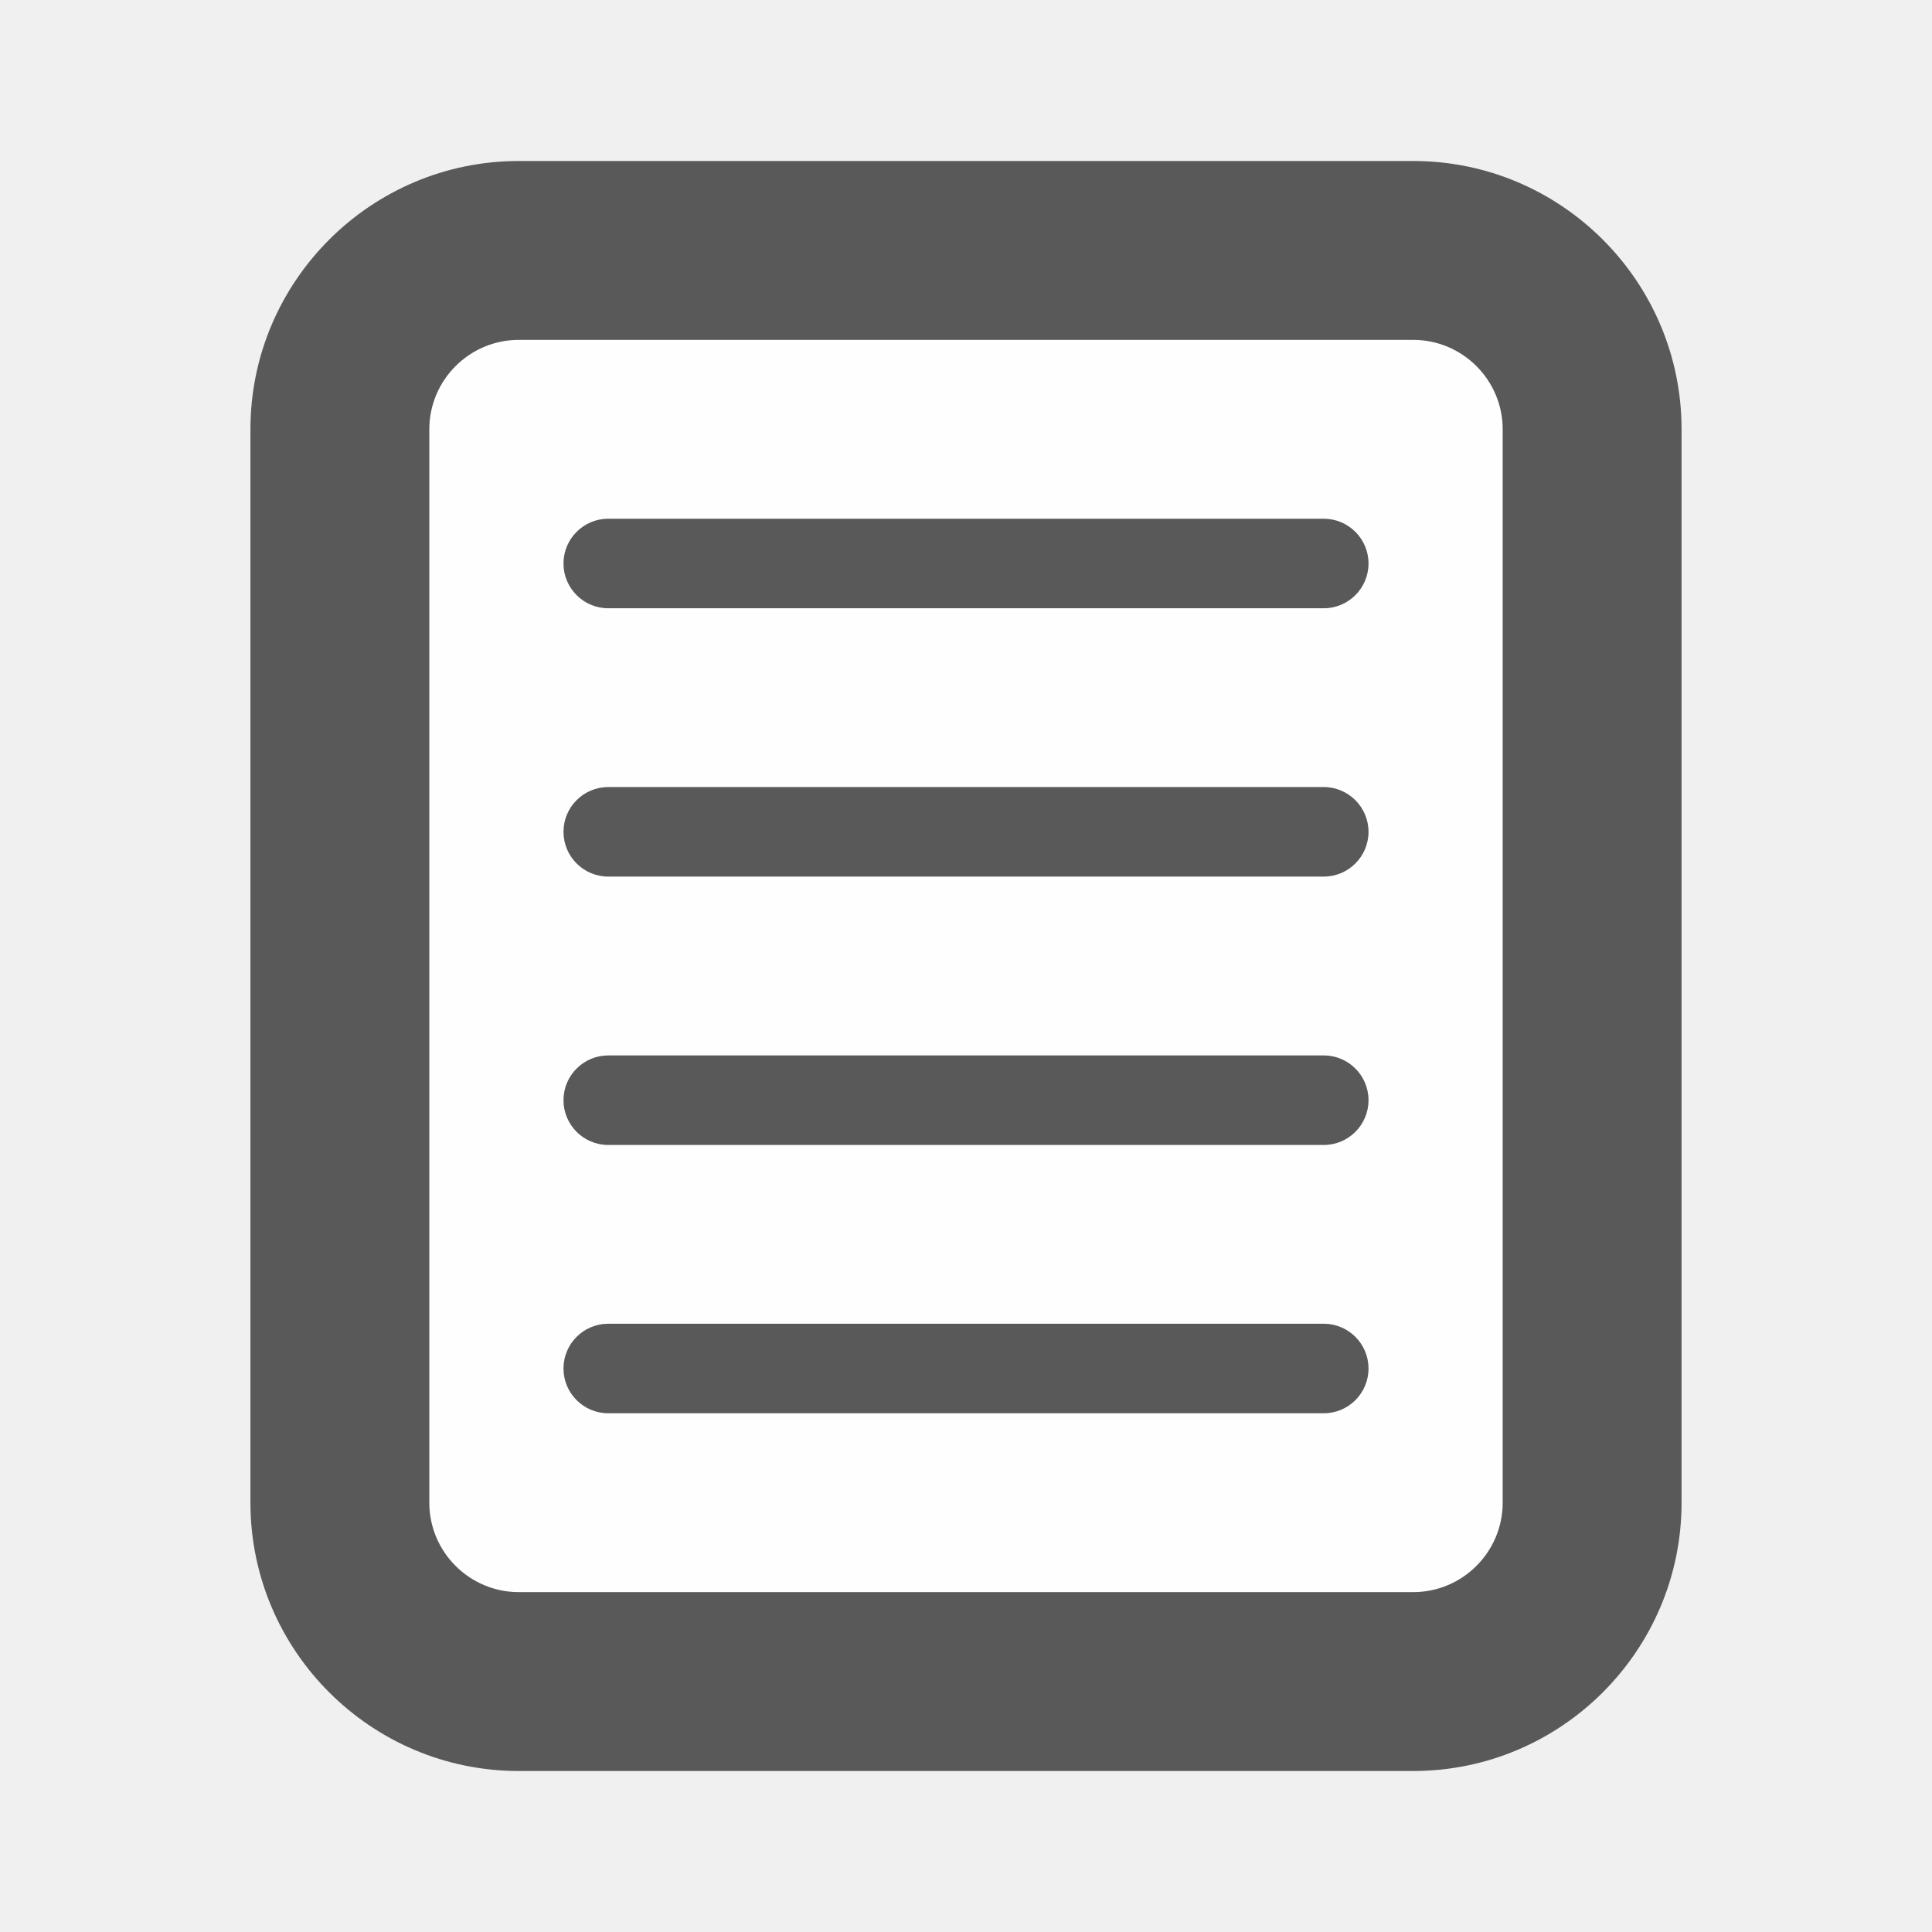
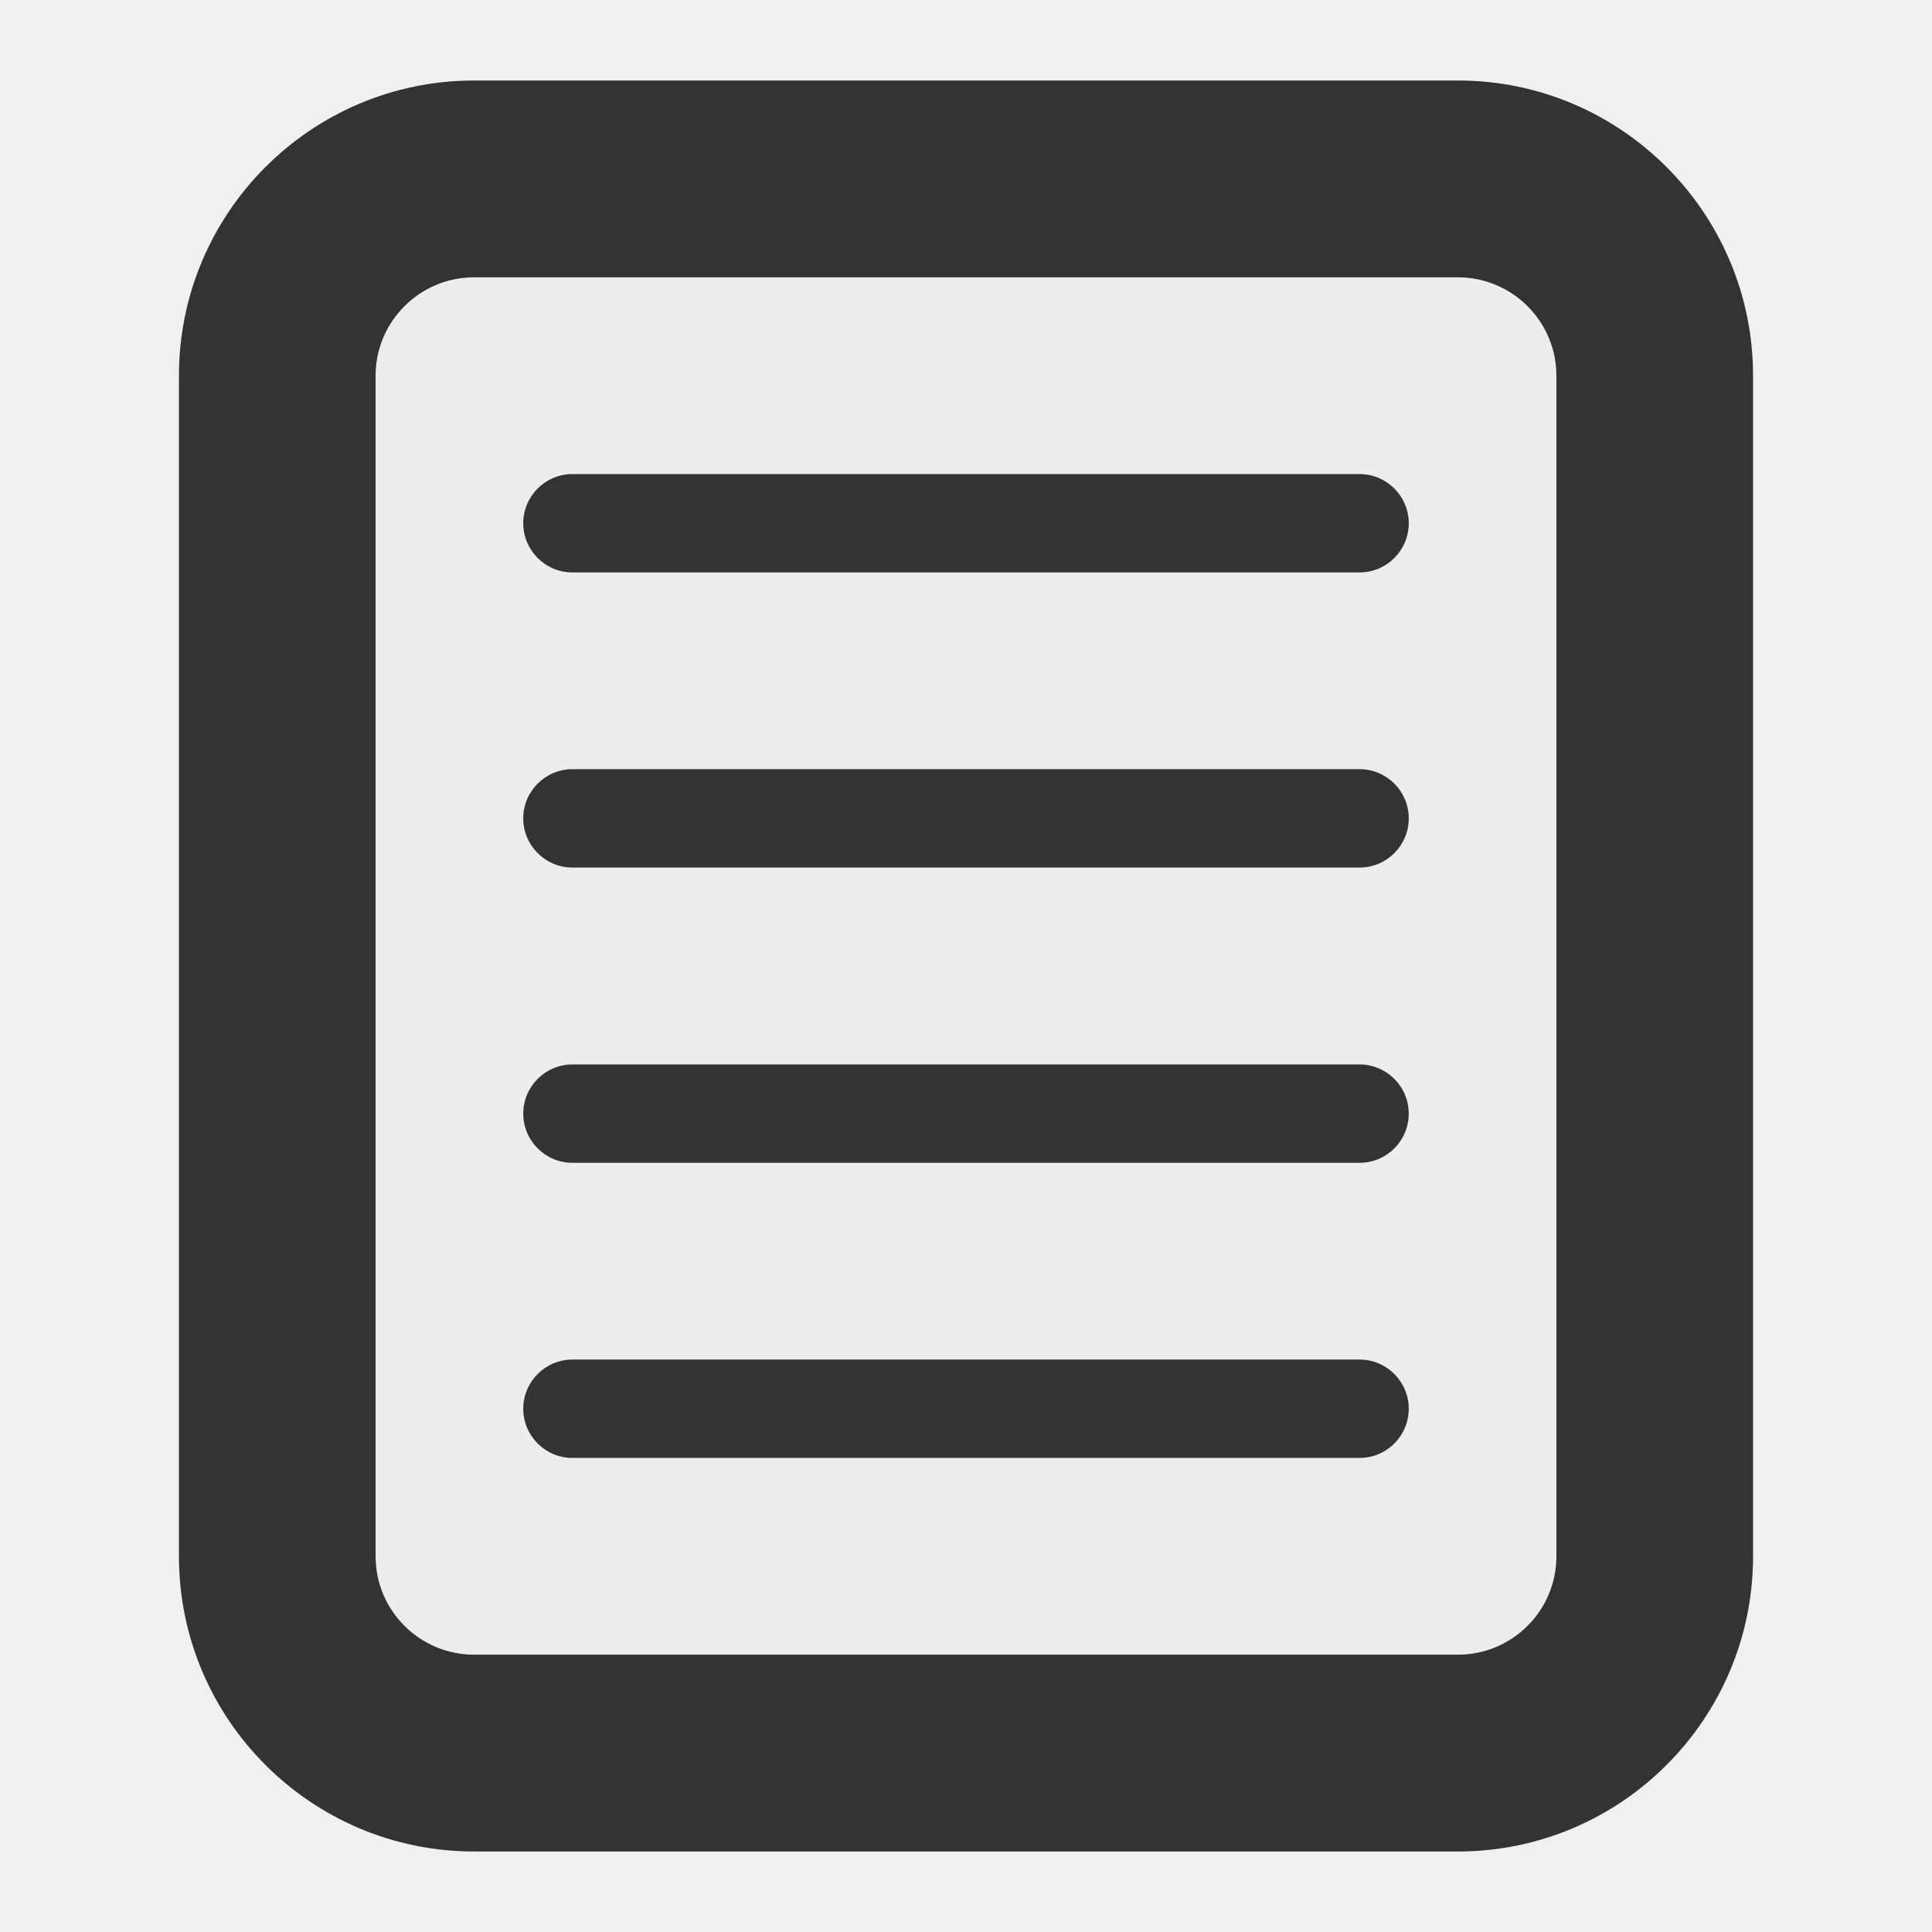
<svg xmlns="http://www.w3.org/2000/svg" version="1.2" width="24" height="24" viewBox="0 0 24 24" id="svg2161">
  <defs id="defs2165" />
-   <path id="rect12986" d="m 6.444,4.222 c -0.612,0 -1.111,0.499 -1.111,1.111 V 18.667 c 0,0.612 0.499,1.111 1.111,1.111 H 17.556 c 0.612,0 1.111,-0.499 1.111,-1.111 V 5.333 c 0,-0.612 -0.499,-1.111 -1.111,-1.111 z M 7.556,6.444 H 16.444 C 16.751,6.444 17,6.693 17,7 17,7.307 16.751,7.556 16.444,7.556 H 7.556 c -0.307,0 -0.556,-0.249 -0.556,-0.556 0,-0.307 0.249,-0.556 0.556,-0.556 z m 0,3.333 H 16.444 C 16.751,9.778 17,10.027 17,10.333 17,10.64 16.751,10.889 16.444,10.889 H 7.556 c -0.307,0 -0.556,-0.249 -0.556,-0.556 0,-0.307 0.249,-0.556 0.556,-0.556 z m 0,3.333 H 16.444 C 16.751,13.111 17,13.36 17,13.667 c 0,0.307 -0.249,0.556 -0.556,0.556 H 7.556 c -0.307,0 -0.556,-0.249 -0.556,-0.556 0,-0.307 0.249,-0.556 0.556,-0.556 z m 0,3.333 H 16.444 C 16.751,16.444 17,16.693 17,17 c 0,0.307 -0.249,0.556 -0.556,0.556 H 7.556 c -0.307,0 -0.556,-0.249 -0.556,-0.556 0,-0.307 0.249,-0.556 0.556,-0.556 z" style="opacity:0.95;fill:#ffffff;fill-opacity:1;stroke:none;stroke-width:1.715;stroke-miterlimit:4;stroke-dasharray:none;stroke-opacity:1" />
-   <path d="M 17.556,22 H 6.444 C 4.607,22 3.111,20.504 3.111,18.667 V 5.333 C 3.111,3.496 4.607,2 6.444,2 H 17.556 c 1.838,0 3.333,1.496 3.333,3.333 V 18.667 C 20.889,20.504 19.393,22 17.556,22 Z M 6.444,4.222 c -0.612,0 -1.111,0.499 -1.111,1.111 V 18.667 c 0,0.612 0.499,1.111 1.111,1.111 H 17.556 c 0.612,0 1.111,-0.499 1.111,-1.111 V 5.333 c 0,-0.612 -0.499,-1.111 -1.111,-1.111 z M 16.444,10.889 H 7.556 c -0.307,0 -0.556,-0.249 -0.556,-0.556 0,-0.307 0.249,-0.556 0.556,-0.556 H 16.444 C 16.751,9.778 17,10.027 17,10.333 17,10.64 16.751,10.889 16.444,10.889 Z m 0,-3.333 H 7.556 C 7.249,7.556 7,7.307 7,7 c 0,-0.307 0.249,-0.556 0.556,-0.556 H 16.444 C 16.751,6.444 17,6.693 17,7 17,7.307 16.751,7.556 16.444,7.556 Z m 0,6.667 H 7.556 c -0.307,0 -0.556,-0.249 -0.556,-0.556 0,-0.307 0.249,-0.556 0.556,-0.556 H 16.444 C 16.751,13.111 17,13.36 17,13.667 c 0,0.307 -0.249,0.556 -0.556,0.556 z m 0,3.333 H 7.556 c -0.307,0 -0.556,-0.249 -0.556,-0.556 0,-0.307 0.249,-0.556 0.556,-0.556 H 16.444 C 16.751,16.444 17,16.693 17,17 c 0,0.307 -0.249,0.556 -0.556,0.556 z" id="path2157" style="display:inline;fill:#595959;fill-opacity:1;stroke-width:1.111" />
+   <path id="rect12986" d="m 5.889,3.444 c -0.673,0 -1.222,0.549 -1.222,1.222 V 19.333 c 0,0.673 0.549,1.222 1.222,1.222 H 18.111 c 0.673,0 1.222,-0.549 1.222,-1.222 V 4.667 c 0,-0.673 -0.549,-1.222 -1.222,-1.222 z m 1.222,2.444 h 9.778 c 0.337,0 0.611,0.274 0.611,0.611 0,0.337 -0.274,0.611 -0.611,0.611 H 7.111 c -0.337,0 -0.611,-0.274 -0.611,-0.611 0,-0.337 0.274,-0.611 0.611,-0.611 z m 0,3.667 h 9.778 c 0.337,0 0.611,0.274 0.611,0.611 0,0.337 -0.274,0.611 -0.611,0.611 H 7.111 c -0.337,0 -0.611,-0.274 -0.611,-0.611 0,-0.337 0.274,-0.611 0.611,-0.611 z m 0,3.667 h 9.778 c 0.337,0 0.611,0.274 0.611,0.611 0,0.337 -0.274,0.611 -0.611,0.611 H 7.111 c -0.337,0 -0.611,-0.274 -0.611,-0.611 0,-0.337 0.274,-0.611 0.611,-0.611 z m 0,3.667 h 9.778 c 0.337,0 0.611,0.274 0.611,0.611 0,0.337 -0.274,0.611 -0.611,0.611 H 7.111 c -0.337,0 -0.611,-0.274 -0.611,-0.611 0,-0.337 0.274,-0.611 0.611,-0.611 z" style="display:inline;opacity:0.95;fill:#ededed;fill-opacity:1;stroke:none;stroke-width:1.886;stroke-miterlimit:4;stroke-dasharray:none;stroke-opacity:1" />
+   <path id="path2157" style="display:inline;fill:#333333;fill-opacity:1;stroke-width:1.222" d="M 7.111 5.889 C 6.774 5.889 6.5 6.163 6.5 6.5 C 6.5 6.837 6.774 7.111 7.111 7.111 L 16.889 7.111 C 17.226 7.111 17.5 6.837 17.5 6.5 C 17.5 6.163 17.226 5.889 16.889 5.889 L 7.111 5.889 z M 7.111 9.555 C 6.774 9.555 6.5 9.829 6.5 10.166 C 6.5 10.503 6.774 10.777 7.111 10.777 L 16.889 10.777 C 17.226 10.777 17.5 10.503 17.5 10.166 C 17.5 9.829 17.226 9.555 16.889 9.555 L 7.111 9.555 z M 7.111 13.223 C 6.774 13.223 6.5 13.497 6.5 13.834 C 6.5 14.171 6.774 14.445 7.111 14.445 L 16.889 14.445 C 17.226 14.445 17.5 14.171 17.5 13.834 C 17.5 13.497 17.226 13.223 16.889 13.223 L 7.111 13.223 z M 7.111 16.889 C 6.774 16.889 6.5 17.163 6.5 17.5 C 6.5 17.837 6.774 18.111 7.111 18.111 L 16.889 18.111 C 17.226 18.111 17.5 17.837 17.5 17.5 C 17.5 17.163 17.226 16.889 16.889 16.889 L 7.111 16.889 z " />
+   <path id="path902" style="display:inline;fill:#333333;fill-opacity:1;stroke-width:1.222" d="M 5.889,1 C 3.867,1 2.223,2.644 2.223,4.666 V 19.334 C 2.223,21.356 3.867,23 5.889,23 H 18.111 c 2.022,0 3.666,-1.644 3.666,-3.666 V 4.666 C 21.777,2.644 20.133,1 18.111,1 Z m 0,2.445 H 18.111 c 0.673,0 1.223,0.547 1.223,1.221 V 19.334 c 0,0.673 -0.549,1.221 -1.223,1.221 H 5.889 c -0.673,-10e-7 -1.223,-0.547 -1.223,-1.221 V 4.666 c 0,-0.673 0.549,-1.221 1.223,-1.221 z" />
</svg>
